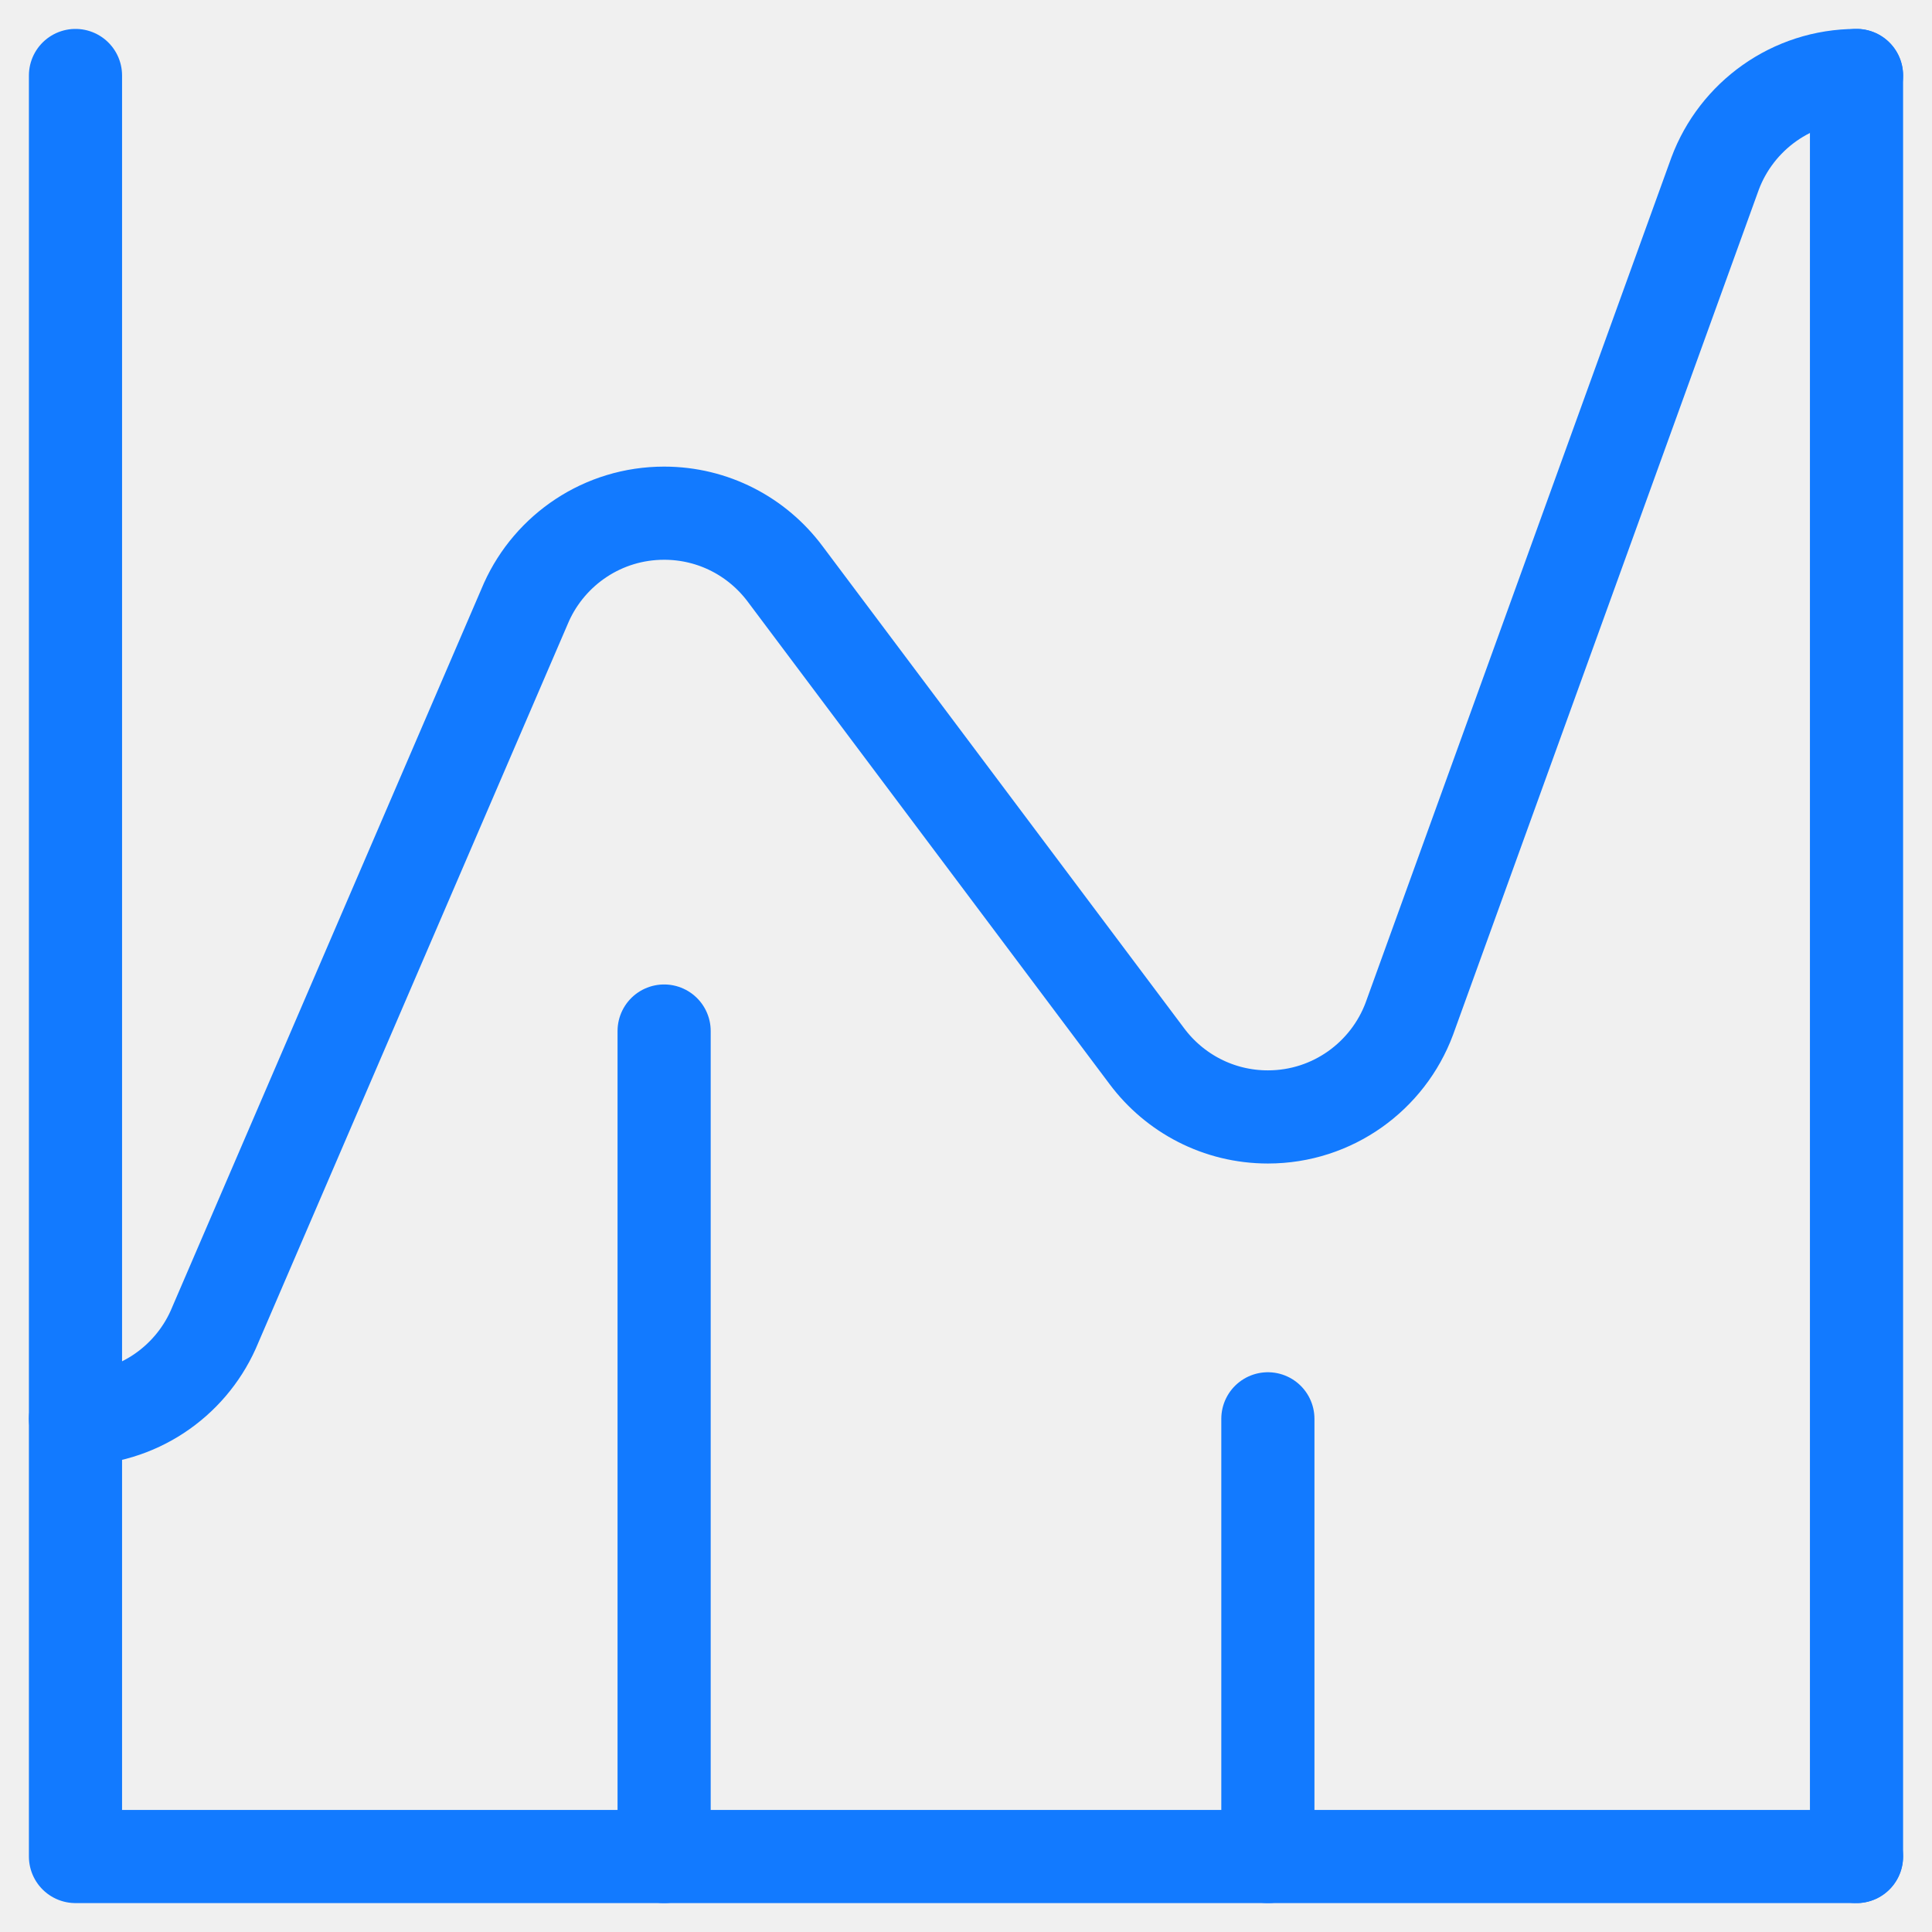
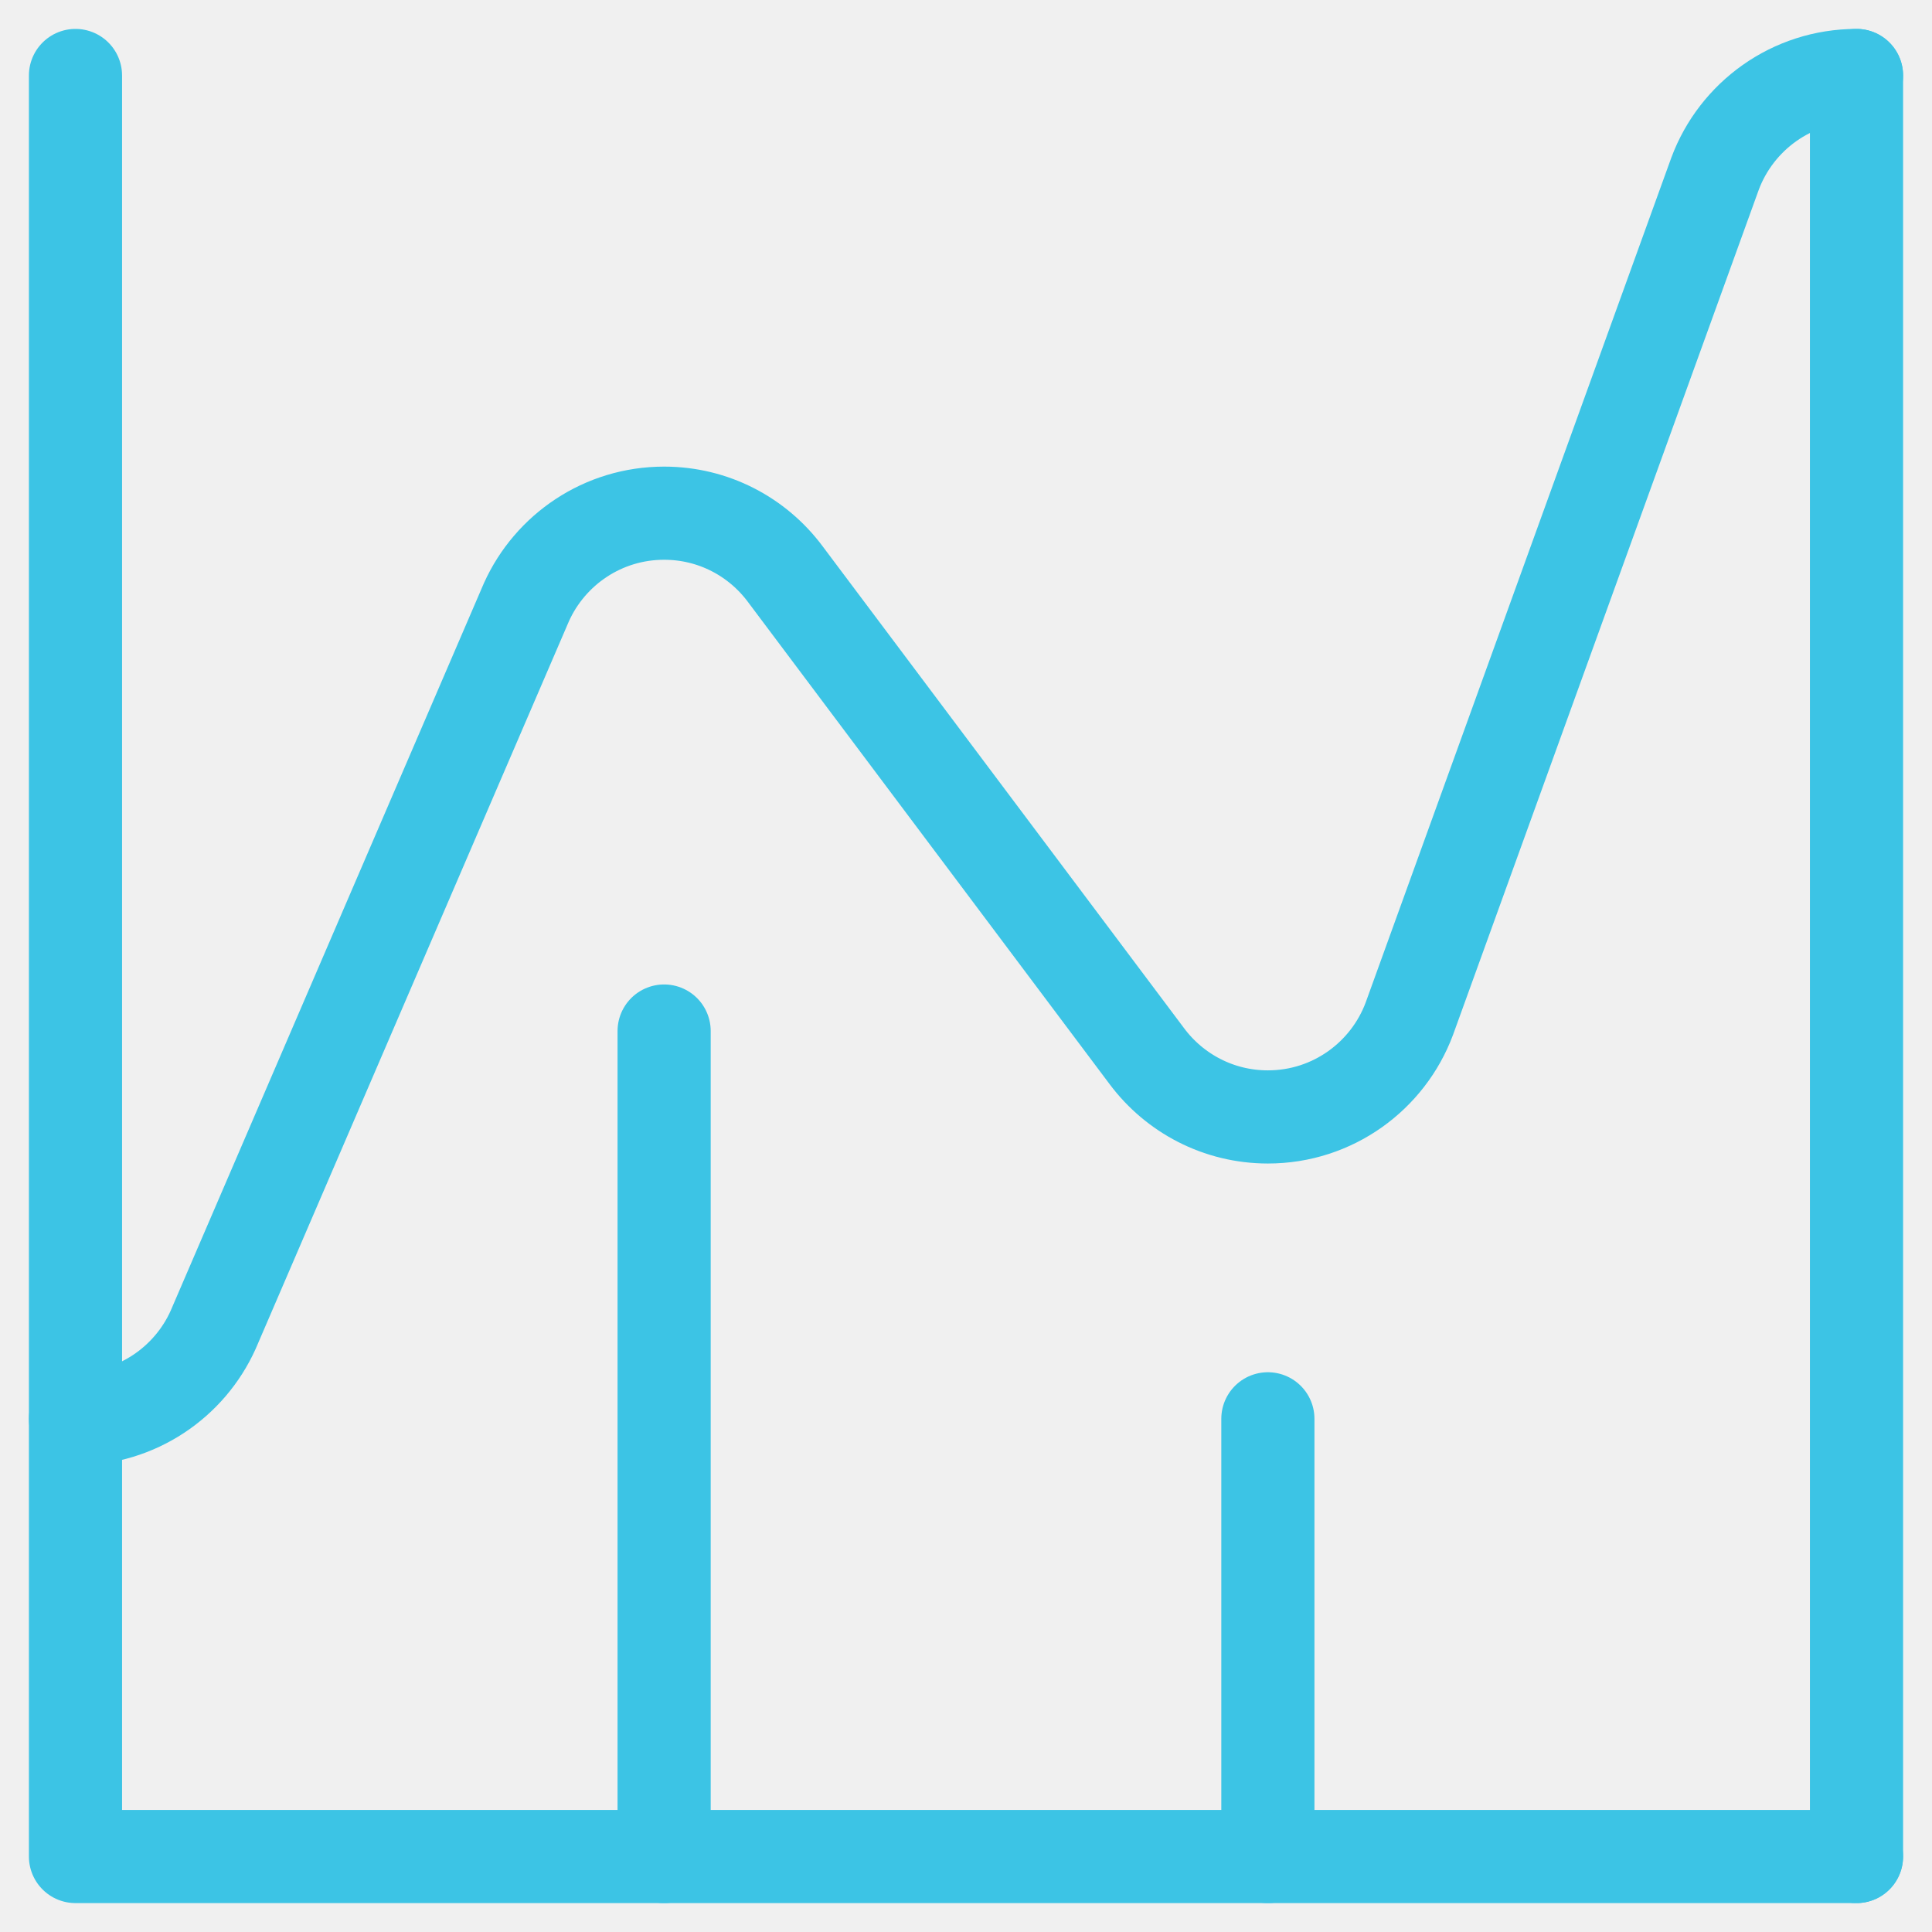
<svg xmlns="http://www.w3.org/2000/svg" width="56" height="56" viewBox="0 0 56 56" fill="none">
  <g clip-path="url(#clip0_1376_782)">
    <mask id="mask0_1376_782" style="mask-type:luminance" maskUnits="userSpaceOnUse" x="0" y="0" width="56" height="56">
      <path d="M54.65 54.65V1.35H1.35V54.65H54.65Z" fill="white" stroke="white" stroke-width="2.7" />
    </mask>
    <g mask="url(#mask0_1376_782)">
-       <path d="M2.188 2.188V53.812H53.812" stroke="#127AFF" stroke-width="2.7" stroke-miterlimit="10" stroke-linecap="round" stroke-linejoin="round" />
-       <path d="M19.25 29.885V53.812" stroke="#127AFF" stroke-width="2.7" stroke-miterlimit="10" stroke-linecap="round" stroke-linejoin="round" />
-       <path d="M36.75 41.125V53.812" stroke="#127AFF" stroke-width="2.7" stroke-miterlimit="10" stroke-linecap="round" stroke-linejoin="round" />
-       <path d="M53.812 2.188V53.812" stroke="#127AFF" stroke-width="2.7" stroke-miterlimit="10" stroke-linecap="round" stroke-linejoin="round" />
-       <path d="M53.812 2.188C51.934 2.188 50.332 3.371 49.712 5.034L40.85 29.529C40.23 31.191 38.629 32.375 36.75 32.375C35.318 32.375 34.046 31.686 33.248 30.622L22.752 16.628C21.954 15.563 20.683 14.875 19.25 14.875C17.474 14.875 15.946 15.933 15.26 17.452L6.177 38.548C5.492 40.068 3.963 41.125 2.188 41.125" stroke="#127AFF" stroke-width="2.7" stroke-miterlimit="10" stroke-linecap="round" stroke-linejoin="round" />
+       <path d="M2.188 2.188V53.812H53.812" stroke="#3CC4E5" stroke-width="2.7" stroke-miterlimit="10" stroke-linecap="round" stroke-linejoin="round" />
+       <path d="M19.25 29.885V53.812" stroke="#3CC4E5" stroke-width="2.7" stroke-miterlimit="10" stroke-linecap="round" stroke-linejoin="round" />
+       <path d="M36.75 41.125V53.812" stroke="#3CC4E5" stroke-width="2.7" stroke-miterlimit="10" stroke-linecap="round" stroke-linejoin="round" />
+       <path d="M53.812 2.188V53.812" stroke="#3CC4E5" stroke-width="2.7" stroke-miterlimit="10" stroke-linecap="round" stroke-linejoin="round" />
+       <path d="M53.812 2.188C51.934 2.188 50.332 3.371 49.712 5.034L40.85 29.529C40.23 31.191 38.629 32.375 36.75 32.375C35.318 32.375 34.046 31.686 33.248 30.622L22.752 16.628C21.954 15.563 20.683 14.875 19.25 14.875C17.474 14.875 15.946 15.933 15.26 17.452L6.177 38.548C5.492 40.068 3.963 41.125 2.188 41.125" stroke="#3CC4E5" stroke-width="2.7" stroke-miterlimit="10" stroke-linecap="round" stroke-linejoin="round" />
    </g>
  </g>
  <defs>
    <clipPath id="clip0_1376_782">
      <rect width="56" height="56" fill="white" />
    </clipPath>
  </defs>
</svg>
